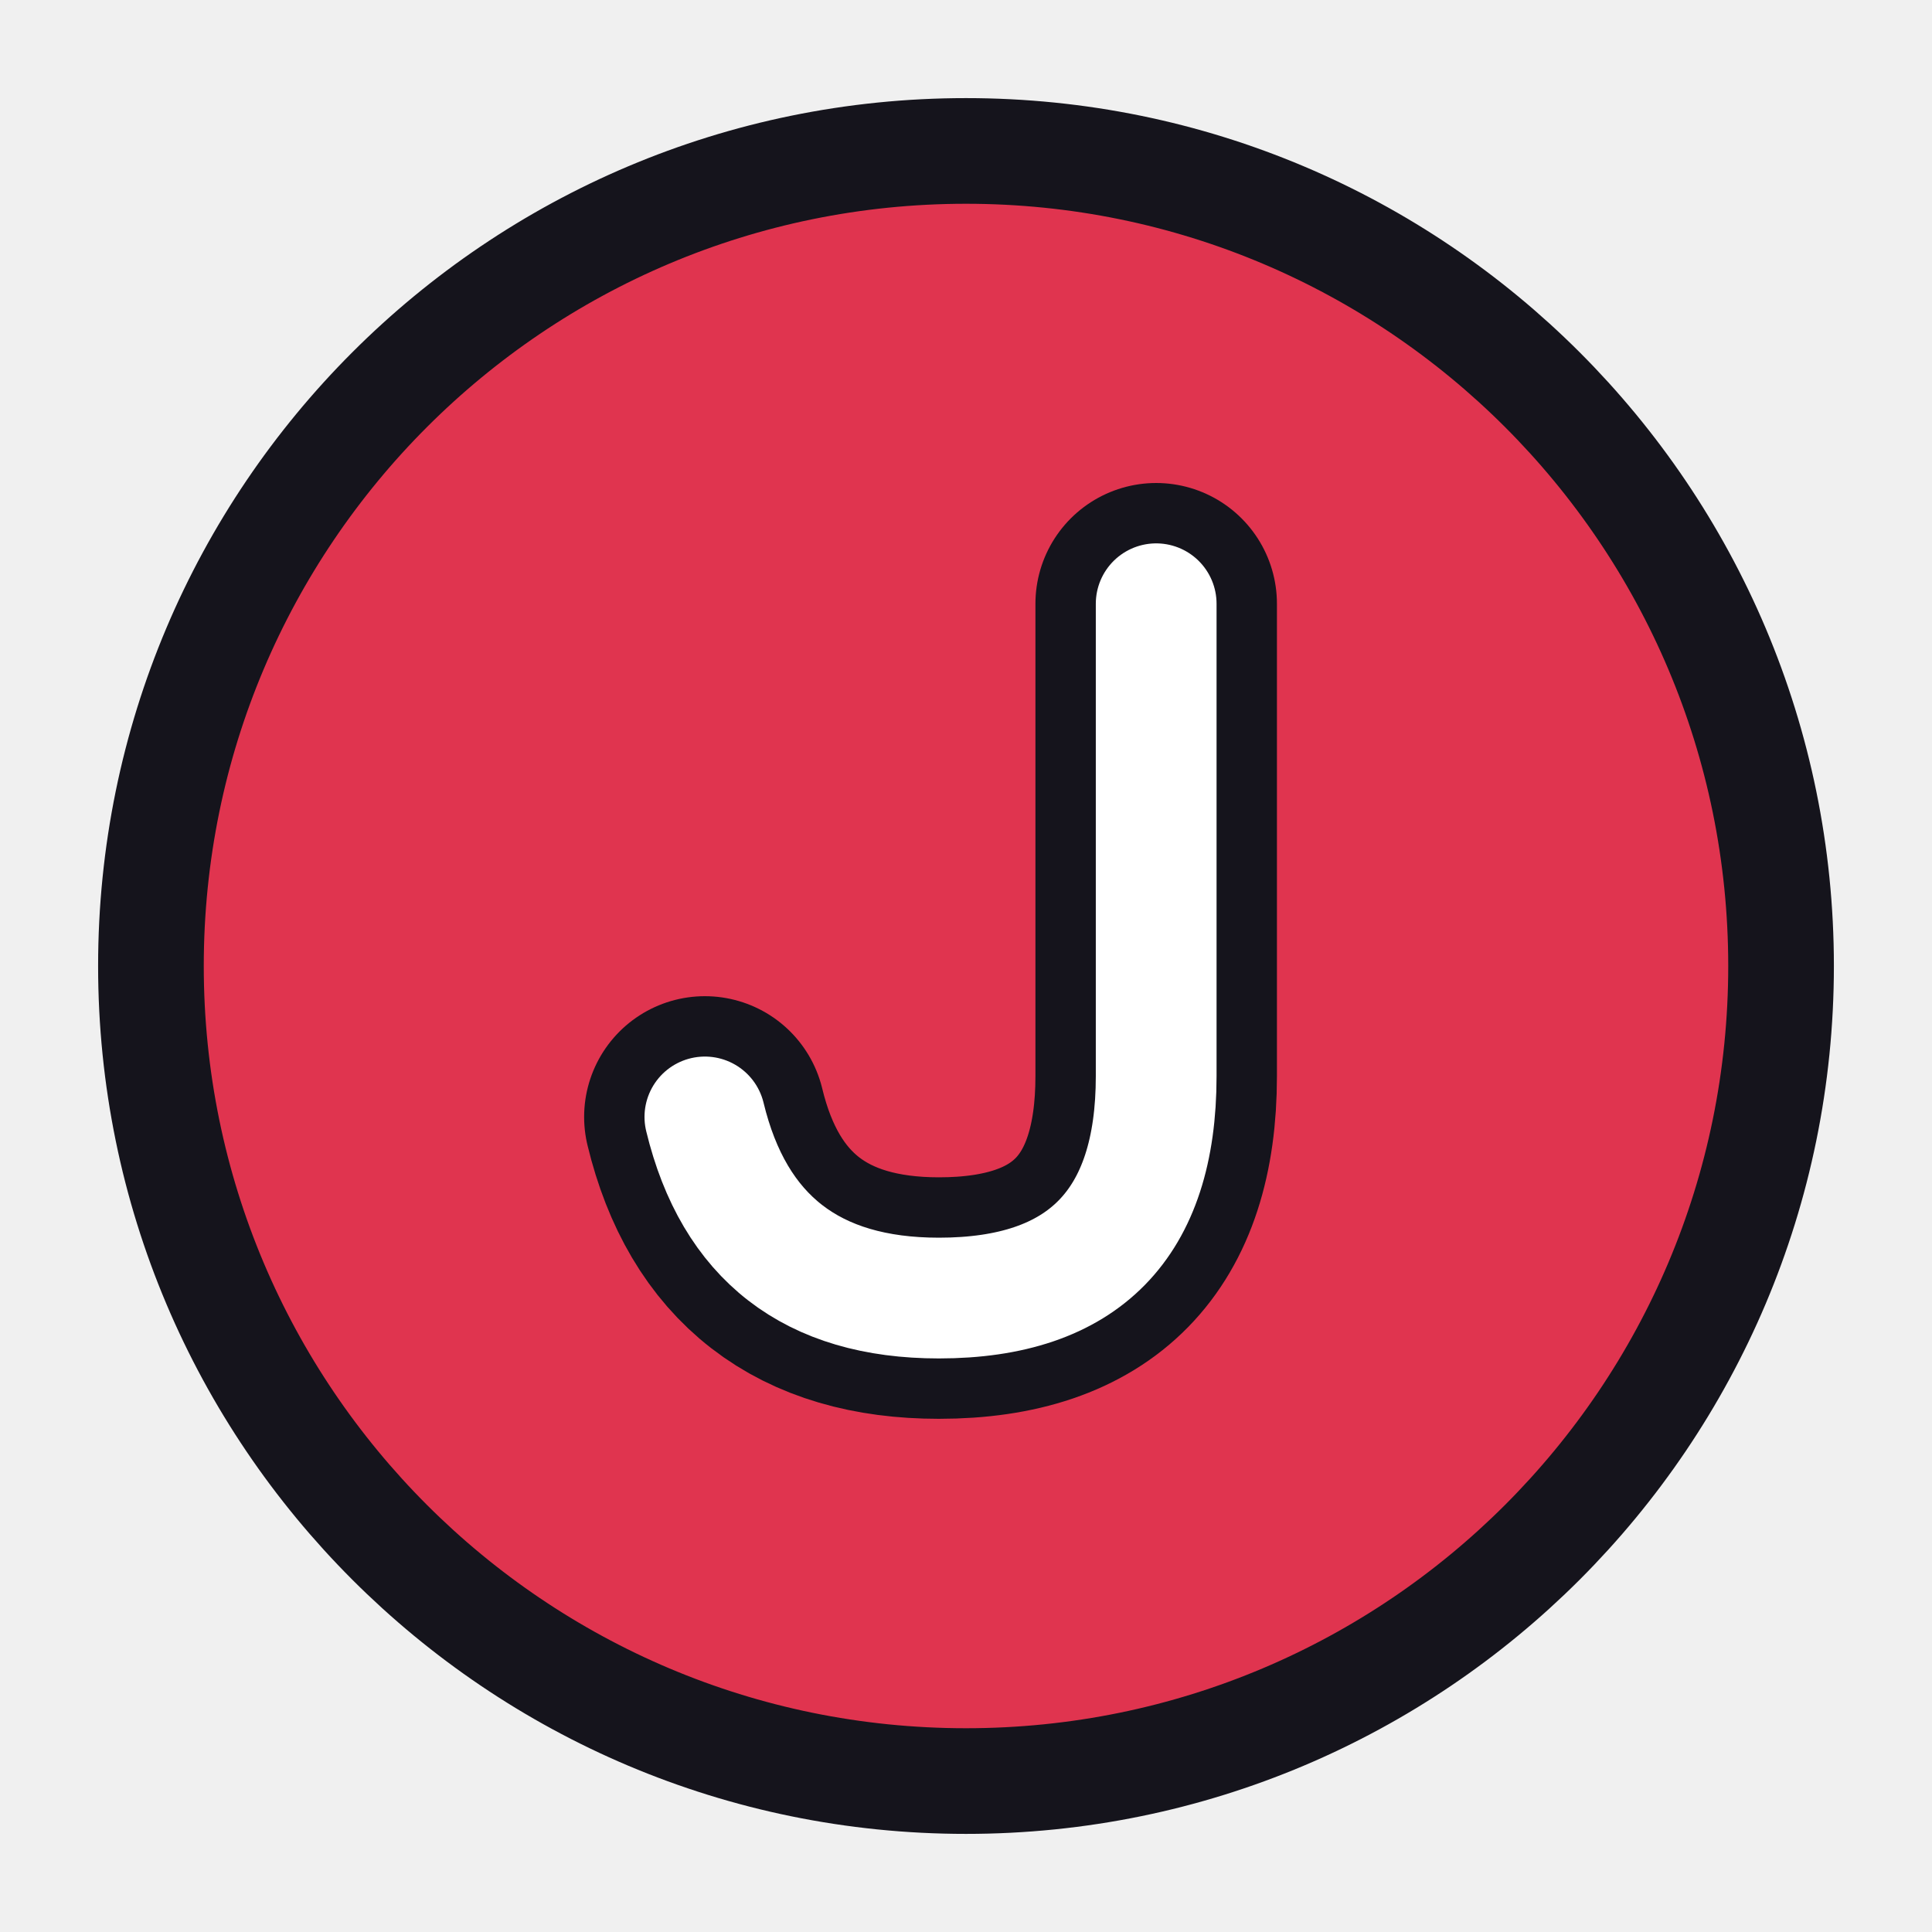
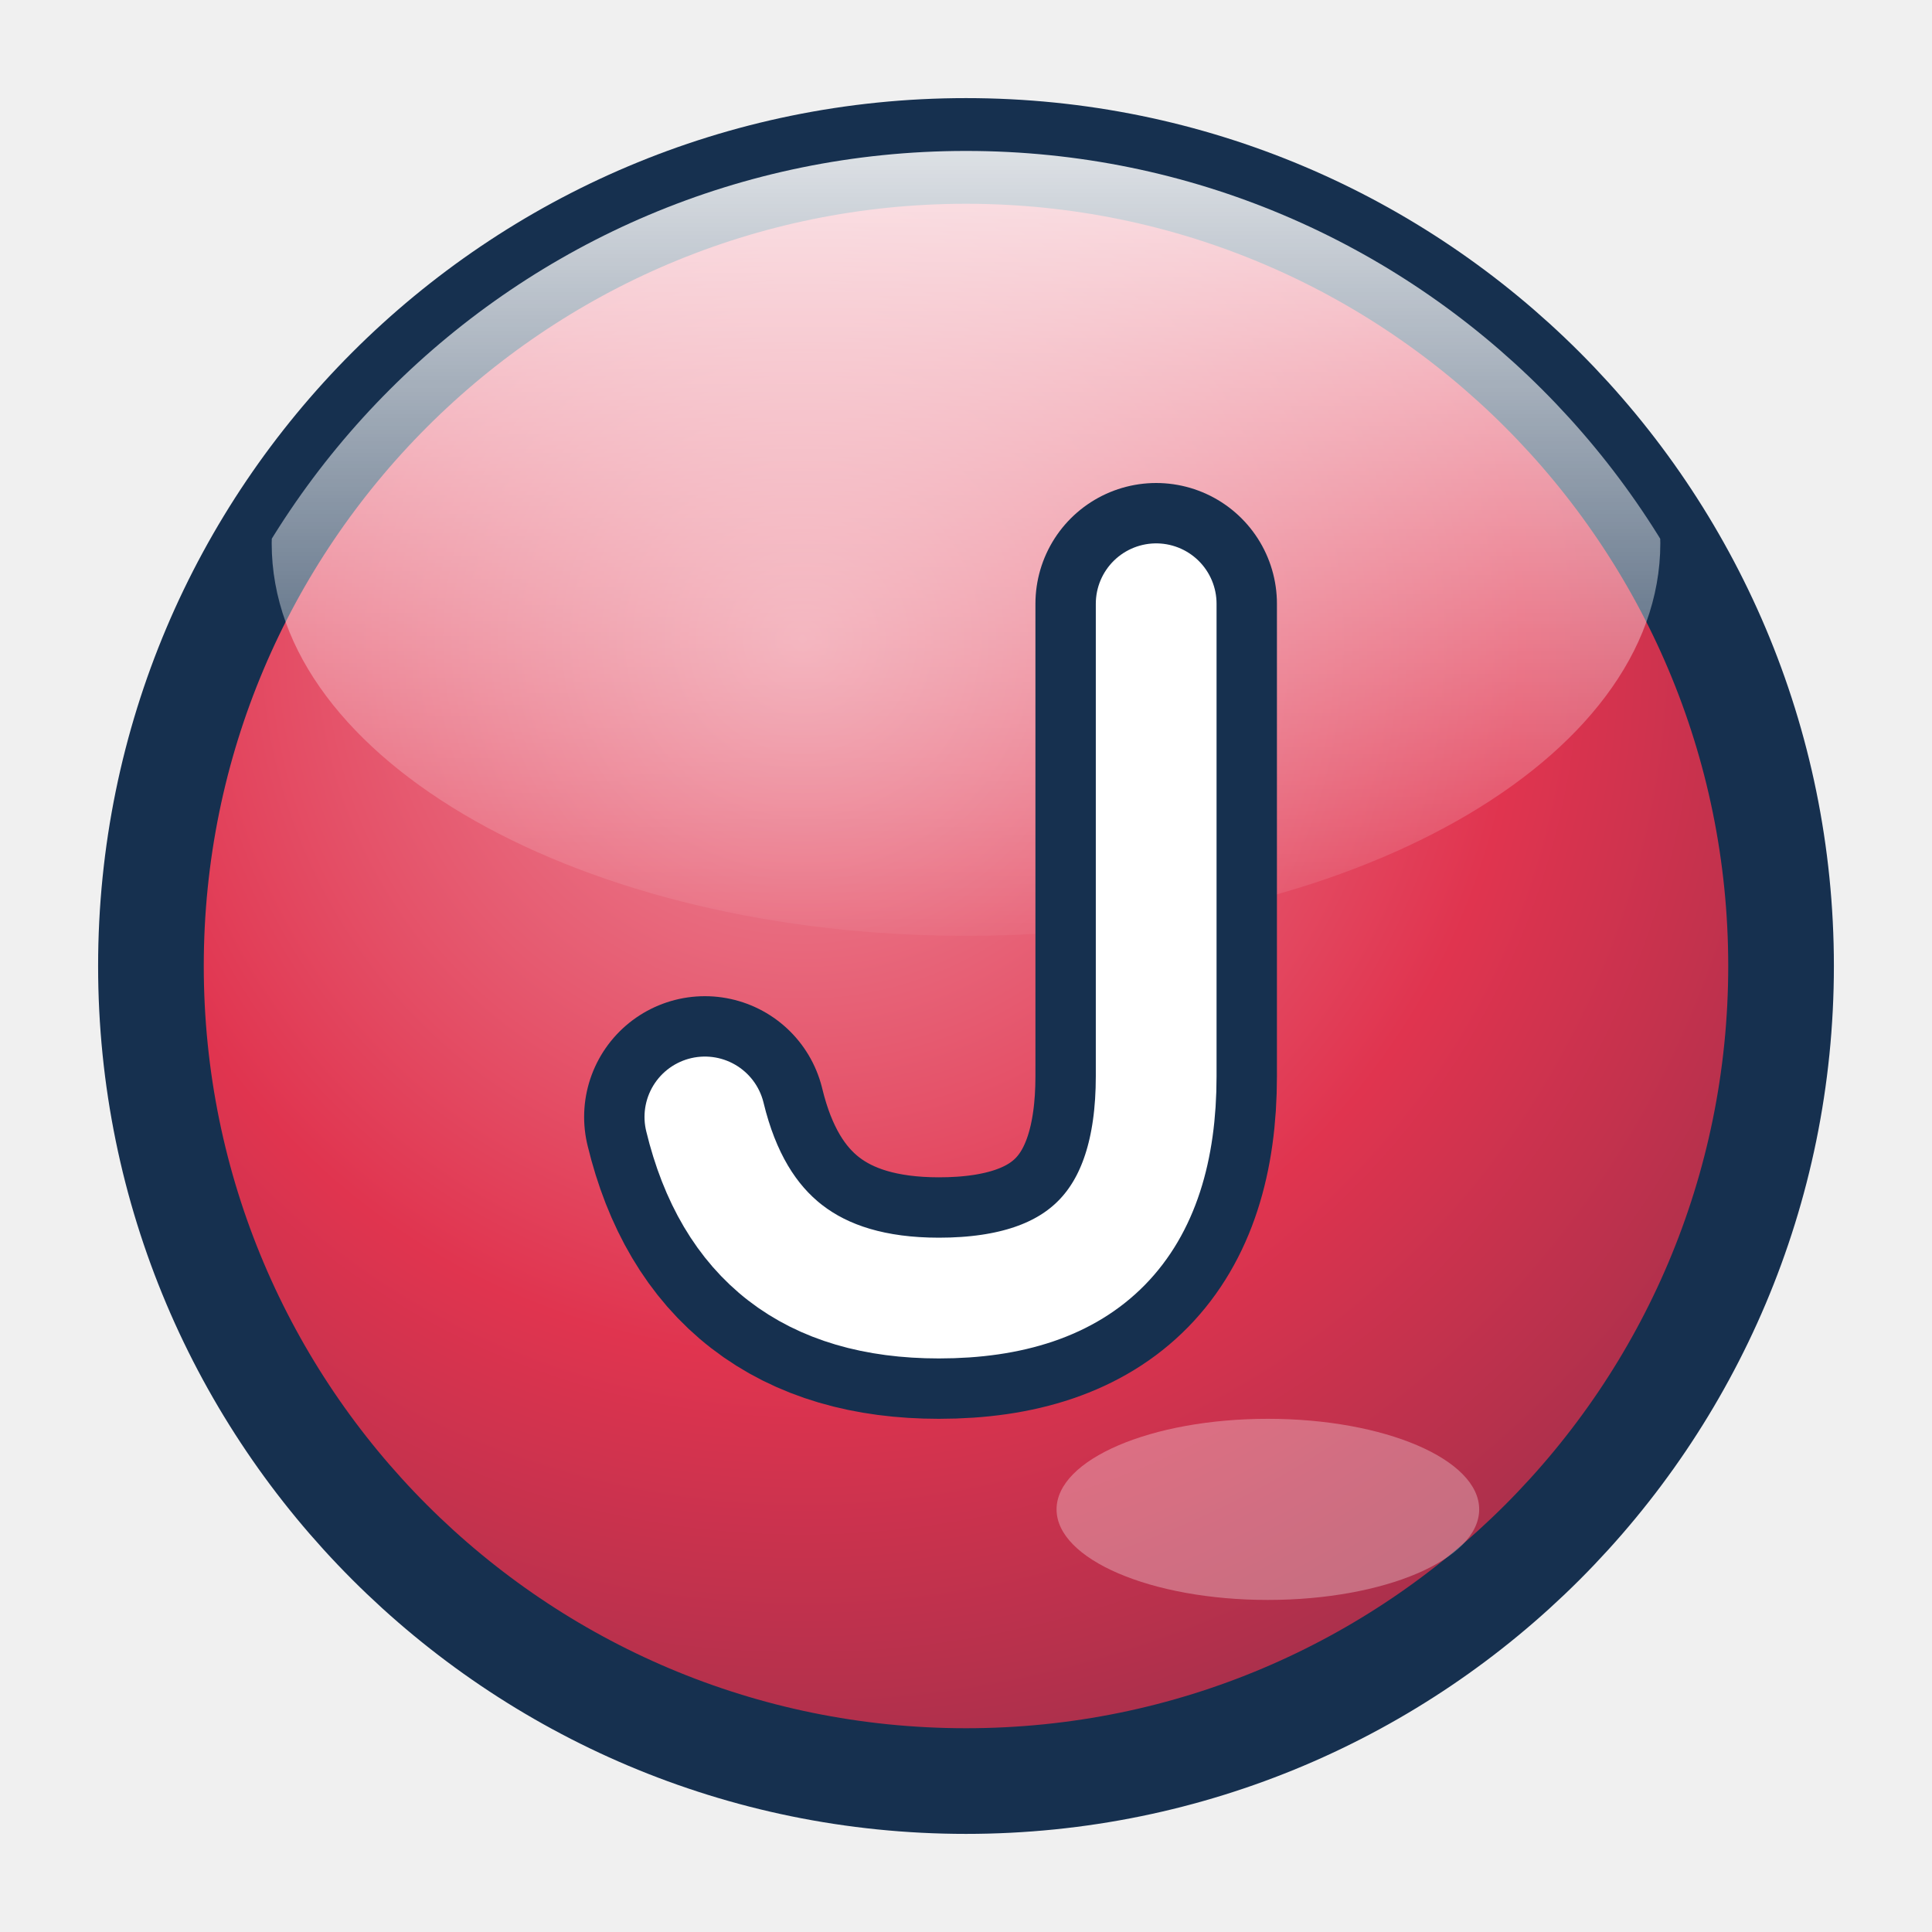
<svg xmlns="http://www.w3.org/2000/svg" width="128" height="128" viewBox="0 0 128 128">
-   <circle cx="64" cy="64" r="54" fill="#e0344f" stroke="#15141c" stroke-width="7" stroke-linejoin="round" />
-   <path d="M 76.6,40.0 L 76.6,71.3 Q 76.6,86.0 62.2,86.0 Q 49.6,86.0 46.7,74.0" fill="none" stroke="#15141c" stroke-width="16" stroke-linecap="round" stroke-linejoin="round" />
+   <defs>
+     <radialGradient id="aero-body" cx="0.4" cy="0.3" r="0.8">
+       <stop offset="0" stop-color="#ee8f9e" />
+       <stop offset="0.55" stop-color="#e0344f" />
+       <stop offset="1" stop-color="#952e4a" />
+     </radialGradient>
+     <linearGradient id="aero-gloss" x1="0" y1="0" x2="0" y2="1">
+       <stop offset="0" stop-color="#ffffff" stop-opacity="0.85" />
+       <stop offset="1" stop-color="#ffffff" stop-opacity="0.05" />
+     </linearGradient>
+     <clipPath id="aero-clip">
+       <circle cx="64" cy="64" r="54" />
+     </clipPath>
+   </defs>
+   <circle cx="64" cy="64" r="54" fill="url(#aero-body)" stroke="#16304f" stroke-width="7" stroke-linejoin="round" />
+   <ellipse cx="64" cy="36" rx="46" ry="26" fill="url(#aero-gloss)" clip-path="url(#aero-clip)" />
+   <ellipse cx="84" cy="100" rx="14" ry="6" fill="#ffffff" fill-opacity="0.3" clip-path="url(#aero-clip)" />
+   <path d="M 76.6,40.0 L 76.6,71.3 Q 76.6,86.0 62.2,86.0 Q 49.6,86.0 46.7,74.0" fill="none" stroke="#16304f" stroke-width="16" stroke-linecap="round" stroke-linejoin="round" />
  <path d="M 76.6,40.0 L 76.6,71.3 Q 76.6,86.0 62.2,86.0 Q 49.6,86.0 46.7,74.0" fill="none" stroke="#ffffff" stroke-width="8" stroke-linecap="round" stroke-linejoin="round" />
</svg>
